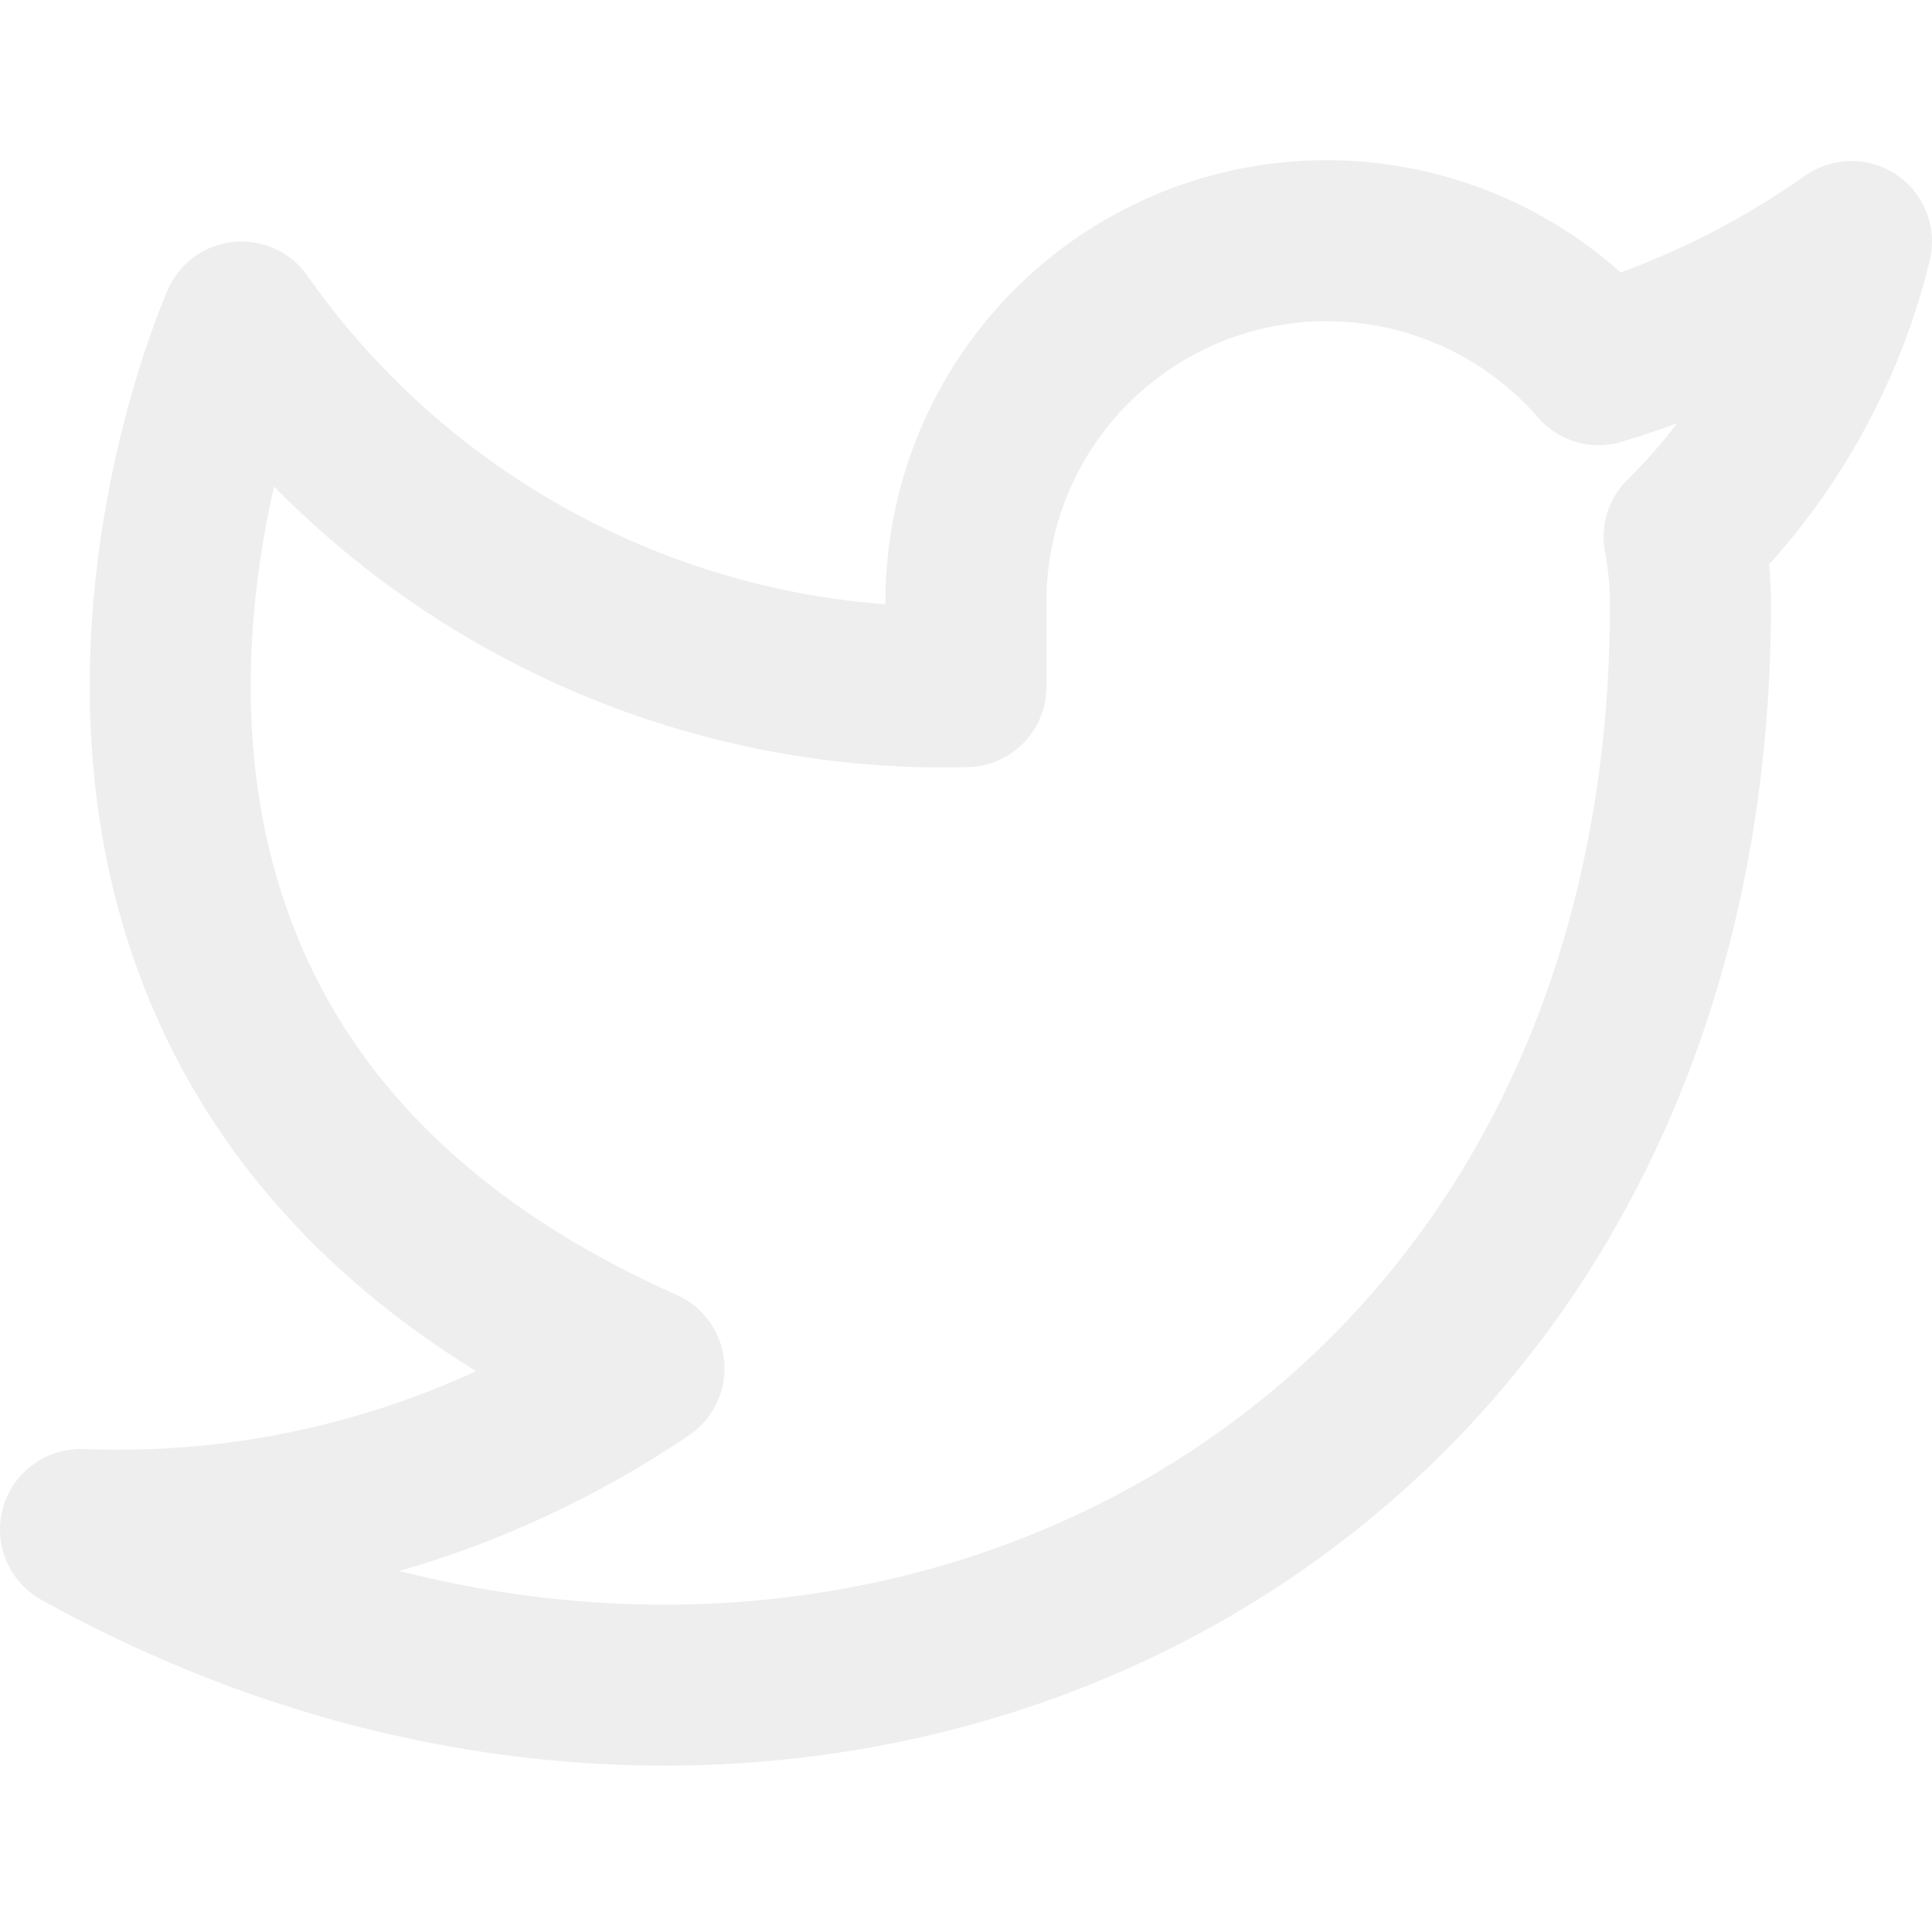
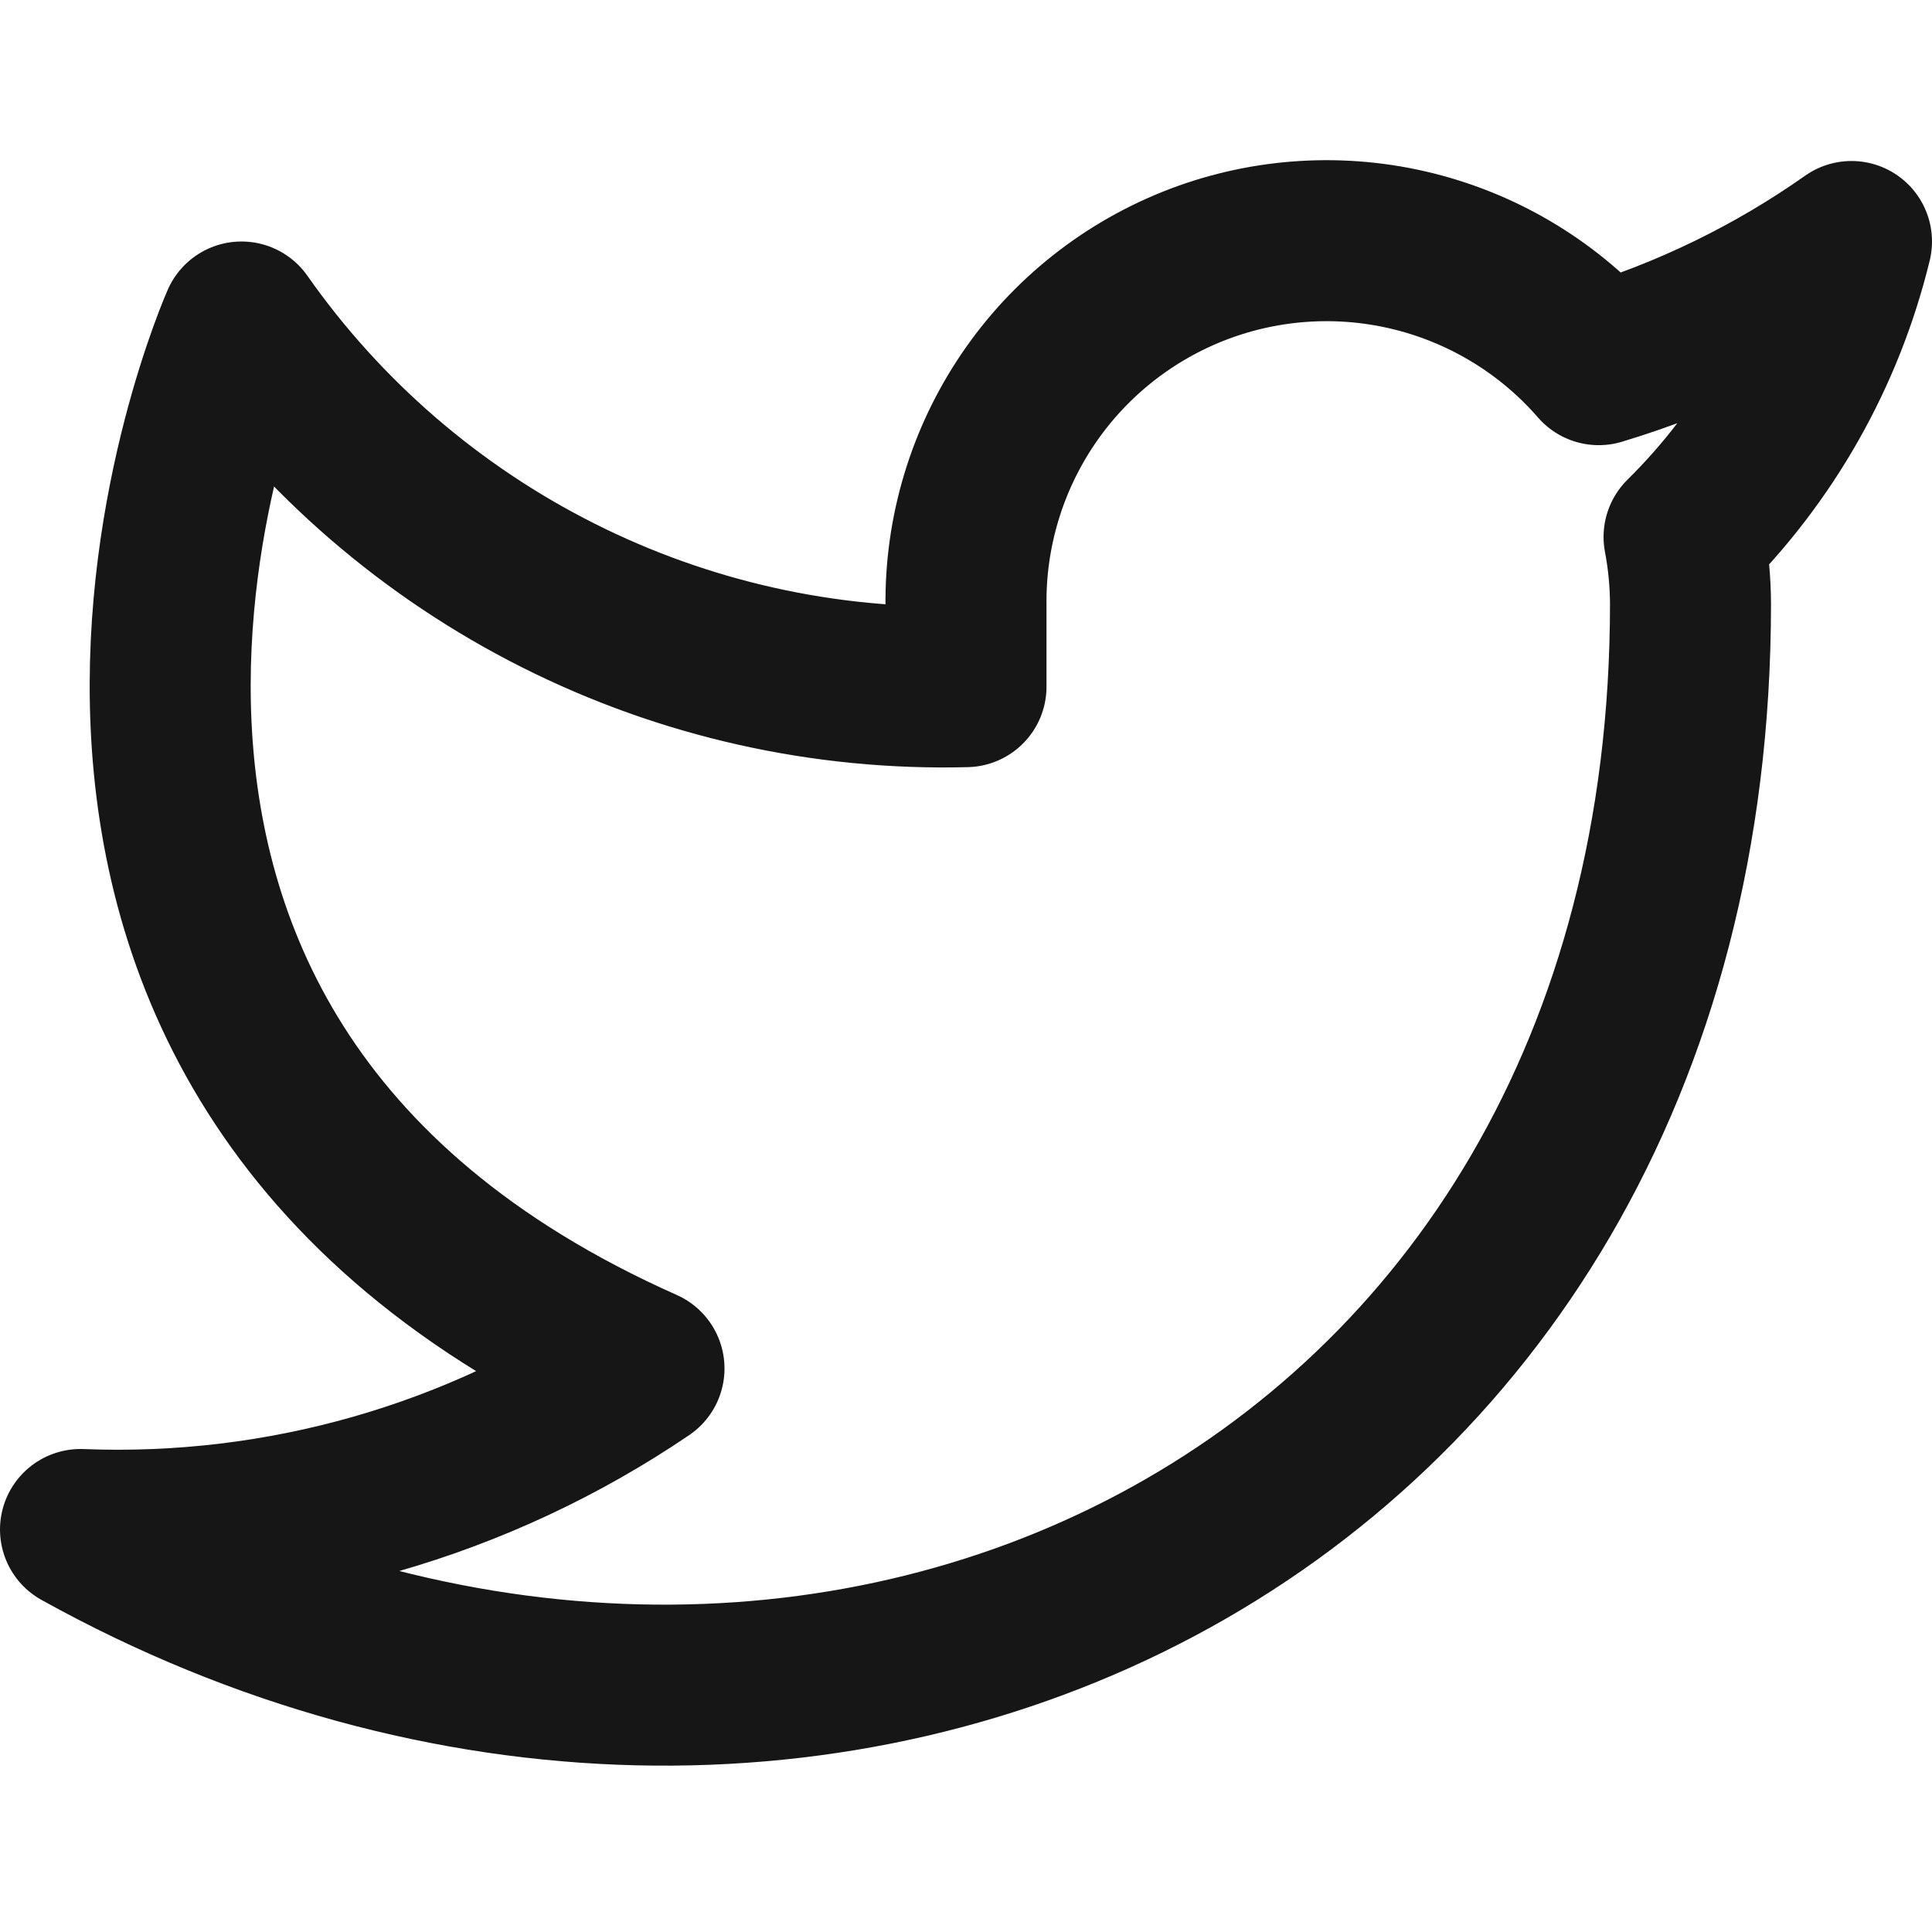
<svg xmlns="http://www.w3.org/2000/svg" width="24" height="24" viewBox="0 0 24 24" fill="none">
-   <path d="M23 3C22.042 3.675 20.982 4.192 19.86 4.53C19.258 3.837 18.457 3.347 17.567 3.124C16.677 2.901 15.739 2.957 14.882 3.284C14.025 3.612 13.288 4.194 12.773 4.954C12.258 5.713 11.988 6.612 12 7.53V8.53C10.243 8.576 8.501 8.186 6.931 7.395C5.361 6.605 4.01 5.439 3 4C3 4 -1 13 8 17C5.941 18.398 3.487 19.099 1 19C10 24 21 19 21 7.5C20.999 7.221 20.972 6.944 20.92 6.67C21.941 5.663 22.661 4.393 23 3V3Z" stroke="#eee" stroke-width="2" stroke-linecap="round" stroke-linejoin="round" />
+   <path d="M23 3C22.042 3.675 20.982 4.192 19.86 4.53C19.258 3.837 18.457 3.347 17.567 3.124C16.677 2.901 15.739 2.957 14.882 3.284C14.025 3.612 13.288 4.194 12.773 4.954C12.258 5.713 11.988 6.612 12 7.53V8.53C10.243 8.576 8.501 8.186 6.931 7.395C5.361 6.605 4.01 5.439 3 4C3 4 -1 13 8 17C5.941 18.398 3.487 19.099 1 19C10 24 21 19 21 7.5C20.999 7.221 20.972 6.944 20.92 6.67C21.941 5.663 22.661 4.393 23 3V3Z" stroke="#161616" stroke-width="2" stroke-linecap="round" stroke-linejoin="round" />
</svg>
